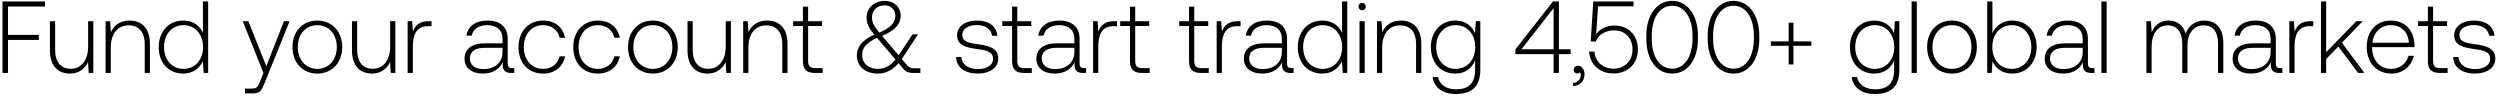
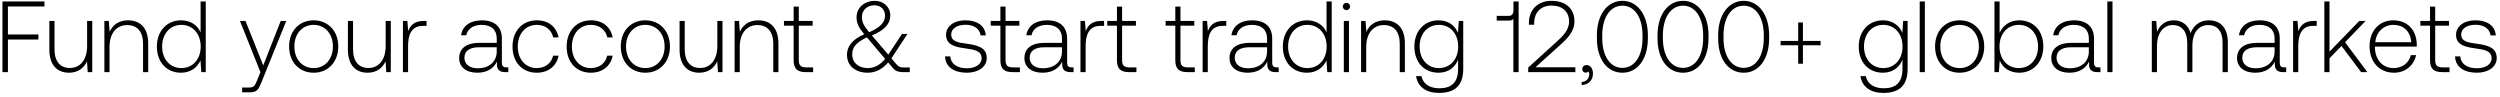
- <svg xmlns="http://www.w3.org/2000/svg" width="514" height="20" viewBox="0 0 514 20" fill="none">
-   <path d="M.512 15h1.134V8.217h6.342v-1.05H1.646V1.35h7.602V.3H.512V15zm17.607-5.418c0 2.793-1.386 4.557-3.591 4.557-1.974 0-3.192-1.344-3.192-3.885V4.353h-1.071v5.964c0 3.339 1.743 4.809 4.095 4.809 1.89 0 3.129-1.008 3.738-2.373L18.245 15h.945V4.353h-1.071v5.229zm8.506-5.355c-1.953 0-3.213 1.008-3.822 2.394l-.168-2.268h-.924V15h1.071V9.75c0-2.772 1.407-4.536 3.675-4.536 2.058 0 3.297 1.344 3.297 3.864V15h1.071V9.036c0-3.36-1.785-4.809-4.2-4.809zm15.1 2.52c-.65-1.512-2.078-2.52-4.074-2.52-2.919 0-5.019 2.226-5.019 5.439 0 3.36 2.1 5.46 5.02 5.46 1.995 0 3.38-1.071 4.053-2.562L41.873 15h.924V.3h-1.072v6.447zm-3.99 7.413c-2.373 0-4.01-1.848-4.01-4.494 0-2.625 1.637-4.494 4.01-4.494 2.373 0 4.011 1.869 4.011 4.515 0 2.625-1.638 4.473-4.01 4.473zm16.433.84l-.693 1.722c-.483 1.176-.672 1.491-1.764 1.491h-1.344v.987h1.638c1.428 0 1.764-.546 2.436-2.226l5.103-12.621h-1.155l-3.633 9.261-3.696-9.261h-1.155L54.168 15zm11.069.126c3.003 0 5.124-2.226 5.124-5.46 0-3.213-2.121-5.439-5.124-5.439-3.003 0-5.103 2.226-5.103 5.439 0 3.234 2.1 5.46 5.103 5.46zm0-.966c-2.373 0-4.011-1.848-4.011-4.494 0-2.625 1.638-4.494 4.01-4.494 2.373 0 4.011 1.869 4.011 4.494 0 2.646-1.638 4.494-4.01 4.494zm14.98-4.578c0 2.793-1.386 4.557-3.591 4.557-1.975 0-3.193-1.344-3.193-3.885V4.353h-1.07v5.964c0 3.339 1.743 4.809 4.094 4.809 1.89 0 3.13-1.008 3.739-2.373L80.343 15h.944V4.353h-1.07v5.229zm7.939-5.229c-1.974 0-2.814.945-3.255 2.121l-.168-2.121h-.924V15h1.07V9.603c0-2.163.568-4.221 3.067-4.221h.777V4.353h-.567zm17.18 9.66c-.63 0-.945-.21-.945-1.029V8.028c0-2.436-1.491-3.801-4.158-3.801-2.436 0-4.053 1.176-4.326 3.108h1.071c.273-1.302 1.407-2.163 3.213-2.163 1.995 0 3.129 1.05 3.129 2.814v.924h-3.612c-2.73 0-4.2 1.176-4.2 3.171 0 1.89 1.491 3.045 3.759 3.045 2.163 0 3.444-.987 4.095-2.31v.378c-.042 1.26.483 1.806 1.743 1.806h.63v-.987h-.399zm-2.016-3.318c0 2.037-1.449 3.507-3.969 3.507-1.701 0-2.751-.861-2.751-2.184 0-1.407 1.05-2.184 3.024-2.184h3.696v.861zm8.324 4.431c2.415 0 4.116-1.386 4.536-3.549h-1.134c-.357 1.575-1.638 2.583-3.402 2.583-2.331 0-3.948-1.827-3.948-4.473s1.596-4.515 3.948-4.515c1.785 0 3.045 1.008 3.423 2.604h1.113c-.441-2.205-2.1-3.549-4.515-3.549-3.003 0-5.061 2.226-5.061 5.46 0 3.276 2.037 5.439 5.04 5.439zm11.259 0c2.415 0 4.116-1.386 4.536-3.549h-1.134c-.357 1.575-1.638 2.583-3.402 2.583-2.331 0-3.948-1.827-3.948-4.473s1.596-4.515 3.948-4.515c1.785 0 3.045 1.008 3.423 2.604h1.113c-.441-2.205-2.1-3.549-4.515-3.549-3.003 0-5.061 2.226-5.061 5.46 0 3.276 2.037 5.439 5.04 5.439zm11.322 0c3.003 0 5.124-2.226 5.124-5.46 0-3.213-2.121-5.439-5.124-5.439-3.003 0-5.103 2.226-5.103 5.439 0 3.234 2.1 5.46 5.103 5.46zm0-.966c-2.373 0-4.011-1.848-4.011-4.494 0-2.625 1.638-4.494 4.011-4.494s4.011 1.869 4.011 4.494c0 2.646-1.638 4.494-4.011 4.494zm14.98-4.578c0 2.793-1.386 4.557-3.591 4.557-1.974 0-3.192-1.344-3.192-3.885V4.353h-1.071v5.964c0 3.339 1.743 4.809 4.095 4.809 1.89 0 3.129-1.008 3.738-2.373l.147 2.247h.945V4.353h-1.071v5.229zm8.506-5.355c-1.953 0-3.213 1.008-3.822 2.394l-.168-2.268h-.924V15h1.071V9.75c0-2.772 1.407-4.536 3.675-4.536 2.058 0 3.297 1.344 3.297 3.864V15h1.071V9.036c0-3.36-1.785-4.809-4.2-4.809zm7.368 8.295c0 1.701.693 2.478 2.499 2.478h1.554v-.987h-1.47c-1.113 0-1.512-.42-1.512-1.512V5.34h2.877v-.987h-2.877V1.371h-1.071v2.982h-2.016v.987h2.016v7.182zm22.83 1.512c-.588 0-1.008-.126-1.449-.672l-1.05-1.218 3.339-5.082h-1.134l-2.856 4.305-3.276-3.843-.126-.147c2.814-1.176 3.822-2.52 3.822-4.158 0-1.743-1.365-3.045-3.213-3.045-2.184 0-3.801 1.449-3.801 3.381 0 1.344.462 2.184 1.596 3.57-2.562 1.092-3.591 2.604-3.591 4.263 0 2.415 1.911 3.738 4.305 3.738 1.638 0 3.066-.735 4.263-2.142l1.029 1.218c.504.609 1.197.798 1.995.798h1.47v-.966h-1.323zm-6.027-12.936c1.302 0 2.205.903 2.205 2.142 0 1.428-.987 2.457-3.297 3.465-1.071-1.281-1.512-2.016-1.512-3.171 0-1.407 1.071-2.436 2.604-2.436zm-1.386 13.062c-1.848 0-3.234-1.05-3.234-2.856 0-1.533.861-2.478 3.045-3.528l.315.357 3.486 4.116c-.987 1.239-2.226 1.911-3.612 1.911zm16.074-2.436c.084 2.205 1.869 3.402 4.536 3.402 2.289 0 4.137-1.155 4.137-3.045 0-2.247-1.974-2.688-4.263-3.003-1.659-.231-3.129-.42-3.129-1.911 0-1.218 1.197-2.016 3.003-2.016 1.701 0 2.919.819 3.108 2.205h1.092c-.189-2.079-1.89-3.129-4.2-3.129-2.373-.021-4.074 1.197-4.074 3.024 0 2.142 1.974 2.541 4.158 2.835 1.785.252 3.234.483 3.234 2.058 0 1.26-1.323 2.058-3.066 2.058-2.037 0-3.36-.945-3.444-2.478h-1.092zm11.514.798c0 1.701.693 2.478 2.499 2.478h1.554v-.987h-1.47c-1.113 0-1.512-.42-1.512-1.512V5.34h2.877v-.987h-2.877V1.371h-1.071v2.982h-2.016v.987h2.016v7.182zm14.823 1.491c-.63 0-.945-.21-.945-1.029V8.028c0-2.436-1.491-3.801-4.158-3.801-2.436 0-4.053 1.176-4.326 3.108h1.071c.273-1.302 1.407-2.163 3.213-2.163 1.995 0 3.129 1.05 3.129 2.814v.924h-3.612c-2.73 0-4.2 1.176-4.2 3.171 0 1.89 1.491 3.045 3.759 3.045 2.163 0 3.444-.987 4.095-2.31v.378c-.042 1.26.483 1.806 1.743 1.806h.63v-.987h-.399zm-2.016-3.318c0 2.037-1.449 3.507-3.969 3.507-1.701 0-2.751-.861-2.751-2.184 0-1.407 1.05-2.184 3.024-2.184h3.696v.861zm8.195-6.342c-1.974 0-2.814.945-3.255 2.121l-.168-2.121h-.924V15h1.071V9.603c0-2.163.567-4.221 3.066-4.221h.777V4.353h-.567zm3.239 8.169c0 1.701.693 2.478 2.499 2.478h1.554v-.987h-1.47c-1.113 0-1.512-.42-1.512-1.512V5.34h2.877v-.987h-2.877V1.371h-1.071v2.982h-2.016v.987h2.016v7.182zm12.14 0c0 1.701.693 2.478 2.499 2.478h1.554v-.987h-1.47c-1.113 0-1.512-.42-1.512-1.512V5.34h2.877v-.987h-2.877V1.371h-1.071v2.982h-2.016v.987h2.016v7.182zm10.03-8.169c-1.974 0-2.814.945-3.255 2.121l-.168-2.121h-.924V15h1.071V9.603c0-2.163.567-4.221 3.066-4.221h.777V4.353h-.567zm11.069 9.66c-.63 0-.945-.21-.945-1.029V8.028c0-2.436-1.491-3.801-4.158-3.801-2.437 0-4.053 1.176-4.326 3.108h1.071c.273-1.302 1.407-2.163 3.213-2.163 1.995 0 3.129 1.05 3.129 2.814v.924h-3.612c-2.73 0-4.2 1.176-4.2 3.171 0 1.89 1.491 3.045 3.759 3.045 2.163 0 3.444-.987 4.095-2.31v.378c-.042 1.26.483 1.806 1.743 1.806h.63v-.987h-.399zm-2.016-3.318c0 2.037-1.449 3.507-3.969 3.507-1.701 0-2.751-.861-2.751-2.184 0-1.407 1.05-2.184 3.024-2.184h3.696v.861zm12.377-3.948c-.651-1.512-2.079-2.52-4.074-2.52-2.919 0-5.019 2.226-5.019 5.439 0 3.36 2.1 5.46 5.019 5.46 1.995 0 3.381-1.071 4.053-2.562l.168 2.436h.924V.3h-1.071v6.447zm-3.99 7.413c-2.373 0-4.011-1.848-4.011-4.494 0-2.625 1.638-4.494 4.011-4.494s4.011 1.869 4.011 4.515c0 2.625-1.638 4.473-4.011 4.473zm8.126-12.054a.74.74 0 00.756-.756.74.74 0 00-.756-.756.74.74 0 00-.756.756.74.74 0 00.756.756zM279.515 15h1.071V4.353h-1.071V15zm8.503-10.773c-1.953 0-3.213 1.008-3.822 2.394l-.168-2.268h-.924V15h1.071V9.75c0-2.772 1.407-4.536 3.675-4.536 2.058 0 3.297 1.344 3.297 3.864V15h1.071V9.036c0-3.36-1.785-4.809-4.2-4.809zm15.243 2.604c-.651-1.575-2.079-2.604-4.053-2.604-2.919 0-5.019 2.205-5.019 5.439 0 3.36 2.1 5.46 5.019 5.46 1.995 0 3.402-1.05 4.074-2.709v1.89c0 2.835-1.344 4.053-3.906 4.053-1.995 0-3.381-.903-3.717-2.52h-1.113c.336 2.268 2.163 3.486 4.746 3.486 3.444 0 5.061-1.638 5.061-4.977V4.353h-.924l-.168 2.478zm-3.969 7.329c-2.373 0-4.011-1.848-4.011-4.494s1.638-4.494 4.011-4.494 4.011 1.848 4.011 4.515c0 2.625-1.638 4.473-4.011 4.473zm12.274-3.024h7.854V15h1.092v-3.864h2.415v-1.008h-2.415V.3h-1.218l-7.728 9.849v.987zm7.854-9.471v8.463h-6.615l6.615-8.463zm5.058 11.865c-.567 0-.924.357-.924.819 0 .504.336.756.735.756.21 0 .42-.084.525-.252.147.147.189.357.189.546 0 .798-.504 1.617-1.575 1.659v.63c1.449-.063 2.352-1.029 2.352-2.415 0-.966-.546-1.743-1.302-1.743zm7.508-8.274c-1.554 0-2.94.546-3.822 1.785l.399-5.733h7.287V.3h-8.274l-.525 8.211 1.05.042c.63-1.722 2.394-2.31 3.738-2.31 2.352 0 3.801 1.659 3.801 3.927 0 2.604-1.869 3.948-3.885 3.948-2.394 0-3.78-1.596-3.948-3.507h-1.092c.168 2.436 1.932 4.494 5.04 4.494 2.646 0 4.998-1.722 4.998-4.956 0-2.856-1.911-4.893-4.767-4.893zm6.503 2.73c0 4.305 2.121 7.14 5.313 7.14 3.15 0 5.292-2.835 5.292-7.14v-.672c0-4.179-2.142-7.14-5.292-7.14-3.192 0-5.313 2.961-5.313 7.14v.672zm9.492-.042c0 3.738-1.659 6.174-4.179 6.174-2.541 0-4.2-2.436-4.2-6.174v-.588c0-3.738 1.659-6.174 4.2-6.174 2.52 0 4.179 2.436 4.179 6.174v.588zm3.121.042c0 4.305 2.121 7.14 5.313 7.14 3.15 0 5.292-2.835 5.292-7.14v-.672c0-4.179-2.142-7.14-5.292-7.14-3.192 0-5.313 2.961-5.313 7.14v.672zm9.492-.042c0 3.738-1.659 6.174-4.179 6.174-2.541 0-4.2-2.436-4.2-6.174v-.588c0-3.738 1.659-6.174 4.2-6.174 2.52 0 4.179 2.436 4.179 6.174v.588zm7.152.567h-3.654v.903h3.654v3.843h.987V9.414h3.675v-.903h-3.675V4.668h-.987v3.843zm21.668-1.68c-.651-1.575-2.079-2.604-4.053-2.604-2.919 0-5.019 2.205-5.019 5.439 0 3.36 2.1 5.46 5.019 5.46 1.995 0 3.402-1.05 4.074-2.709v1.89c0 2.835-1.344 4.053-3.906 4.053-1.995 0-3.381-.903-3.717-2.52h-1.113c.336 2.268 2.163 3.486 4.746 3.486 3.444 0 5.061-1.638 5.061-4.977V4.353h-.924l-.168 2.478zm-3.969 7.329c-2.373 0-4.011-1.848-4.011-4.494s1.638-4.494 4.011-4.494 4.011 1.848 4.011 4.515c0 2.625-1.638 4.473-4.011 4.473zm7.581.84h1.071V.3h-1.071V15zm8.292.126c3.003 0 5.124-2.226 5.124-5.46 0-3.213-2.121-5.439-5.124-5.439-3.003 0-5.103 2.226-5.103 5.439 0 3.234 2.1 5.46 5.103 5.46zm0-.966c-2.373 0-4.011-1.848-4.011-4.494 0-2.625 1.638-4.494 4.011-4.494s4.011 1.869 4.011 4.494c0 2.646-1.638 4.494-4.011 4.494zm12.398-9.933c-1.995 0-3.402 1.092-4.074 2.604V.3h-1.071V15h.924l.168-2.415c.63 1.533 2.058 2.541 4.053 2.541 2.919 0 5.019-2.226 5.019-5.46 0-3.339-2.1-5.439-5.019-5.439zm-.084 9.933c-2.373 0-4.011-1.848-4.011-4.515 0-2.604 1.638-4.473 4.011-4.473s4.011 1.869 4.011 4.494c0 2.646-1.638 4.494-4.011 4.494zm16.589-.147c-.63 0-.945-.21-.945-1.029V8.028c0-2.436-1.491-3.801-4.158-3.801-2.436 0-4.053 1.176-4.326 3.108h1.071c.273-1.302 1.407-2.163 3.213-2.163 1.995 0 3.129 1.05 3.129 2.814v.924h-3.612c-2.73 0-4.2 1.176-4.2 3.171 0 1.89 1.491 3.045 3.759 3.045 2.163 0 3.444-.987 4.095-2.31v.378c-.042 1.26.483 1.806 1.743 1.806h.63v-.987h-.399zm-2.016-3.318c0 2.037-1.449 3.507-3.969 3.507-1.701 0-2.751-.861-2.751-2.184 0-1.407 1.05-2.184 3.024-2.184h3.696v.861zM432.052 15h1.071V.3h-1.071V15zm21.135-10.773c-1.953 0-3.213 1.092-3.822 2.667-.504-1.764-1.827-2.667-3.507-2.667-1.827 0-2.919 1.071-3.465 2.394l-.168-2.268h-.924V15h1.071V9.582c0-2.604 1.26-4.368 3.297-4.368 1.848 0 3.003 1.302 3.003 3.759V15h1.071V9.204c.063-2.436 1.323-3.99 3.318-3.99 1.848 0 2.961 1.239 2.961 3.654V15h1.092V8.826c0-3.213-1.701-4.599-3.927-4.599zm15.67 9.786c-.63 0-.945-.21-.945-1.029V8.028c0-2.436-1.491-3.801-4.158-3.801-2.436 0-4.053 1.176-4.326 3.108h1.071c.273-1.302 1.407-2.163 3.213-2.163 1.995 0 3.129 1.05 3.129 2.814v.924h-3.612c-2.73 0-4.2 1.176-4.2 3.171 0 1.89 1.491 3.045 3.759 3.045 2.163 0 3.444-.987 4.095-2.31v.378c-.042 1.26.483 1.806 1.743 1.806h.63v-.987h-.399zm-2.016-3.318c0 2.037-1.449 3.507-3.969 3.507-1.701 0-2.751-.861-2.751-2.184 0-1.407 1.05-2.184 3.024-2.184h3.696v.861zm8.195-6.342c-1.974 0-2.814.945-3.255 2.121l-.168-2.121h-.924V15h1.071V9.603c0-2.163.567-4.221 3.066-4.221h.777V4.353h-.567zM477.19 15h1.071v-2.877l2.499-2.562L484.834 15h1.302l-4.641-6.216 4.284-4.431h-1.323l-6.195 6.384V.3h-1.071V15zm14.506.126c2.331 0 4.116-1.512 4.578-3.654h-1.092c-.42 1.659-1.827 2.688-3.57 2.688-2.373 0-3.864-1.806-3.906-4.284v-.189h8.694c0-.147.021-.315.021-.441-.105-3.171-2.058-5.019-4.914-5.019-2.919 0-4.914 2.226-4.914 5.376 0 3.339 2.079 5.523 5.103 5.523zm-3.906-6.342c.168-2.163 1.785-3.612 3.738-3.612 2.079 0 3.57 1.281 3.738 3.612h-7.476zm11.382 3.738c0 1.701.693 2.478 2.499 2.478h1.554v-.987h-1.47c-1.113 0-1.512-.42-1.512-1.512V5.34h2.877v-.987h-2.877V1.371h-1.071v2.982h-2.016v.987h2.016v7.182zm5.2-.798c.084 2.205 1.869 3.402 4.536 3.402 2.289 0 4.137-1.155 4.137-3.045 0-2.247-1.974-2.688-4.263-3.003-1.659-.231-3.129-.42-3.129-1.911 0-1.218 1.197-2.016 3.003-2.016 1.701 0 2.919.819 3.108 2.205h1.092c-.189-2.079-1.89-3.129-4.2-3.129-2.373-.021-4.074 1.197-4.074 3.024 0 2.142 1.974 2.541 4.158 2.835 1.785.252 3.234.483 3.234 2.058 0 1.26-1.323 2.058-3.066 2.058-2.037 0-3.36-.945-3.444-2.478h-1.092z" fill="#000" />
+ <svg xmlns="http://www.w3.org/2000/svg" width="520" height="20" viewBox="0 0 520 20" fill="none">
+   <path d="M.512 15h1.134V8.217h6.342v-1.05H1.646V1.35h7.602V.3H.512V15zm17.607-5.418c0 2.793-1.386 4.557-3.591 4.557-1.974 0-3.192-1.344-3.192-3.885V4.353h-1.071v5.964c0 3.339 1.743 4.809 4.095 4.809 1.89 0 3.129-1.008 3.738-2.373L18.245 15h.945V4.353h-1.071v5.229zm8.506-5.355c-1.953 0-3.213 1.008-3.822 2.394l-.168-2.268h-.924V15h1.071V9.75c0-2.772 1.407-4.536 3.675-4.536 2.058 0 3.297 1.344 3.297 3.864V15h1.071V9.036c0-3.36-1.785-4.809-4.2-4.809zm15.1 2.52c-.65-1.512-2.078-2.52-4.074-2.52-2.919 0-5.019 2.226-5.019 5.439 0 3.36 2.1 5.46 5.02 5.46 1.995 0 3.38-1.071 4.053-2.562L41.873 15h.924V.3h-1.072v6.447zm-3.99 7.413c-2.373 0-4.01-1.848-4.01-4.494 0-2.625 1.637-4.494 4.01-4.494 2.373 0 4.011 1.869 4.011 4.515 0 2.625-1.638 4.473-4.01 4.473zm16.433.84l-.693 1.722c-.483 1.176-.672 1.491-1.764 1.491h-1.344v.987h1.638c1.428 0 1.764-.546 2.436-2.226l5.103-12.621h-1.155l-3.633 9.261-3.696-9.261h-1.155L54.168 15zm11.069.126c3.003 0 5.124-2.226 5.124-5.46 0-3.213-2.121-5.439-5.124-5.439-3.003 0-5.103 2.226-5.103 5.439 0 3.234 2.1 5.46 5.103 5.46zm0-.966c-2.373 0-4.011-1.848-4.011-4.494 0-2.625 1.638-4.494 4.01-4.494 2.373 0 4.011 1.869 4.011 4.494 0 2.646-1.638 4.494-4.01 4.494zm14.98-4.578c0 2.793-1.386 4.557-3.591 4.557-1.975 0-3.193-1.344-3.193-3.885V4.353h-1.07v5.964c0 3.339 1.743 4.809 4.094 4.809 1.89 0 3.13-1.008 3.739-2.373L80.343 15h.944V4.353h-1.07v5.229zm7.939-5.229c-1.974 0-2.814.945-3.255 2.121l-.168-2.121h-.924V15h1.07V9.603c0-2.163.568-4.221 3.067-4.221h.777V4.353h-.567zm17.18 9.66c-.63 0-.945-.21-.945-1.029V8.028c0-2.436-1.491-3.801-4.158-3.801-2.436 0-4.053 1.176-4.326 3.108h1.071c.273-1.302 1.407-2.163 3.213-2.163 1.995 0 3.129 1.05 3.129 2.814v.924h-3.612c-2.73 0-4.2 1.176-4.2 3.171 0 1.89 1.491 3.045 3.759 3.045 2.163 0 3.444-.987 4.095-2.31v.378c-.042 1.26.483 1.806 1.743 1.806h.63v-.987h-.399zm-2.016-3.318c0 2.037-1.449 3.507-3.969 3.507-1.701 0-2.751-.861-2.751-2.184 0-1.407 1.05-2.184 3.024-2.184h3.696v.861zm8.324 4.431c2.415 0 4.116-1.386 4.536-3.549h-1.134c-.357 1.575-1.638 2.583-3.402 2.583-2.331 0-3.948-1.827-3.948-4.473s1.596-4.515 3.948-4.515c1.785 0 3.045 1.008 3.423 2.604h1.113c-.441-2.205-2.1-3.549-4.515-3.549-3.003 0-5.061 2.226-5.061 5.46 0 3.276 2.037 5.439 5.04 5.439zm11.259 0c2.415 0 4.116-1.386 4.536-3.549h-1.134c-.357 1.575-1.638 2.583-3.402 2.583-2.331 0-3.948-1.827-3.948-4.473s1.596-4.515 3.948-4.515c1.785 0 3.045 1.008 3.423 2.604h1.113c-.441-2.205-2.1-3.549-4.515-3.549-3.003 0-5.061 2.226-5.061 5.46 0 3.276 2.037 5.439 5.04 5.439zm11.322 0c3.003 0 5.124-2.226 5.124-5.46 0-3.213-2.121-5.439-5.124-5.439-3.003 0-5.103 2.226-5.103 5.439 0 3.234 2.1 5.46 5.103 5.46zm0-.966c-2.373 0-4.011-1.848-4.011-4.494 0-2.625 1.638-4.494 4.011-4.494s4.011 1.869 4.011 4.494c0 2.646-1.638 4.494-4.011 4.494zm14.98-4.578c0 2.793-1.386 4.557-3.591 4.557-1.974 0-3.192-1.344-3.192-3.885V4.353h-1.071v5.964c0 3.339 1.743 4.809 4.095 4.809 1.89 0 3.129-1.008 3.738-2.373l.147 2.247h.945V4.353h-1.071v5.229zm8.506-5.355c-1.953 0-3.213 1.008-3.822 2.394l-.168-2.268h-.924V15h1.071V9.75c0-2.772 1.407-4.536 3.675-4.536 2.058 0 3.297 1.344 3.297 3.864V15h1.071V9.036c0-3.36-1.785-4.809-4.2-4.809zm7.368 8.295c0 1.701.693 2.478 2.499 2.478h1.554v-.987h-1.47c-1.113 0-1.512-.42-1.512-1.512V5.34h2.877v-.987h-2.877V1.371h-1.071v2.982h-2.016v.987h2.016v7.182zm22.83 1.512c-.588 0-1.008-.126-1.449-.672l-1.05-1.218 3.339-5.082h-1.134l-2.856 4.305-3.276-3.843-.126-.147c2.814-1.176 3.822-2.52 3.822-4.158 0-1.743-1.365-3.045-3.213-3.045-2.184 0-3.801 1.449-3.801 3.381 0 1.344.462 2.184 1.596 3.57-2.562 1.092-3.591 2.604-3.591 4.263 0 2.415 1.911 3.738 4.305 3.738 1.638 0 3.066-.735 4.263-2.142l1.029 1.218c.504.609 1.197.798 1.995.798h1.47v-.966h-1.323zm-6.027-12.936c1.302 0 2.205.903 2.205 2.142 0 1.428-.987 2.457-3.297 3.465-1.071-1.281-1.512-2.016-1.512-3.171 0-1.407 1.071-2.436 2.604-2.436zm-1.386 13.062c-1.848 0-3.234-1.05-3.234-2.856 0-1.533.861-2.478 3.045-3.528l.315.357 3.486 4.116c-.987 1.239-2.226 1.911-3.612 1.911zm16.074-2.436c.084 2.205 1.869 3.402 4.536 3.402 2.289 0 4.137-1.155 4.137-3.045 0-2.247-1.974-2.688-4.263-3.003-1.659-.231-3.129-.42-3.129-1.911 0-1.218 1.197-2.016 3.003-2.016 1.701 0 2.919.819 3.108 2.205h1.092c-.189-2.079-1.89-3.129-4.2-3.129-2.373-.021-4.074 1.197-4.074 3.024 0 2.142 1.974 2.541 4.158 2.835 1.785.252 3.234.483 3.234 2.058 0 1.26-1.323 2.058-3.066 2.058-2.037 0-3.36-.945-3.444-2.478h-1.092zm11.514.798c0 1.701.693 2.478 2.499 2.478h1.554v-.987h-1.47c-1.113 0-1.512-.42-1.512-1.512V5.34h2.877v-.987h-2.877V1.371h-1.071v2.982h-2.016v.987h2.016v7.182zm14.823 1.491c-.63 0-.945-.21-.945-1.029V8.028c0-2.436-1.491-3.801-4.158-3.801-2.436 0-4.053 1.176-4.326 3.108h1.071c.273-1.302 1.407-2.163 3.213-2.163 1.995 0 3.129 1.05 3.129 2.814v.924h-3.612c-2.73 0-4.2 1.176-4.2 3.171 0 1.89 1.491 3.045 3.759 3.045 2.163 0 3.444-.987 4.095-2.31v.378c-.042 1.26.483 1.806 1.743 1.806h.63v-.987h-.399zm-2.016-3.318c0 2.037-1.449 3.507-3.969 3.507-1.701 0-2.751-.861-2.751-2.184 0-1.407 1.05-2.184 3.024-2.184h3.696v.861zm8.195-6.342c-1.974 0-2.814.945-3.255 2.121l-.168-2.121h-.924V15h1.071V9.603c0-2.163.567-4.221 3.066-4.221h.777V4.353h-.567zm3.239 8.169c0 1.701.693 2.478 2.499 2.478h1.554v-.987h-1.47c-1.113 0-1.512-.42-1.512-1.512V5.34h2.877v-.987h-2.877V1.371h-1.071v2.982h-2.016v.987h2.016v7.182zm12.14 0c0 1.701.693 2.478 2.499 2.478h1.554v-.987h-1.47c-1.113 0-1.512-.42-1.512-1.512V5.34h2.877v-.987h-2.877V1.371h-1.071v2.982h-2.016v.987h2.016v7.182zm10.03-8.169c-1.974 0-2.814.945-3.255 2.121l-.168-2.121h-.924V15h1.071V9.603c0-2.163.567-4.221 3.066-4.221h.777V4.353h-.567zm11.069 9.66c-.63 0-.945-.21-.945-1.029V8.028c0-2.436-1.491-3.801-4.158-3.801-2.437 0-4.053 1.176-4.326 3.108h1.071c.273-1.302 1.407-2.163 3.213-2.163 1.995 0 3.129 1.05 3.129 2.814v.924h-3.612c-2.73 0-4.2 1.176-4.2 3.171 0 1.89 1.491 3.045 3.759 3.045 2.163 0 3.444-.987 4.095-2.31v.378c-.042 1.26.483 1.806 1.743 1.806h.63v-.987h-.399zm-2.016-3.318c0 2.037-1.449 3.507-3.969 3.507-1.701 0-2.751-.861-2.751-2.184 0-1.407 1.05-2.184 3.024-2.184h3.696v.861zm12.377-3.948c-.651-1.512-2.079-2.52-4.074-2.52-2.919 0-5.019 2.226-5.019 5.439 0 3.36 2.1 5.46 5.019 5.46 1.995 0 3.381-1.071 4.053-2.562l.168 2.436h.924V.3h-1.071v6.447zm-3.99 7.413c-2.373 0-4.011-1.848-4.011-4.494 0-2.625 1.638-4.494 4.011-4.494s4.011 1.869 4.011 4.515c0 2.625-1.638 4.473-4.011 4.473zm8.126-12.054a.74.74 0 00.756-.756.74.74 0 00-.756-.756.74.74 0 00-.756.756.74.74 0 00.756.756zM279.515 15h1.071V4.353h-1.071V15zm8.503-10.773c-1.953 0-3.213 1.008-3.822 2.394l-.168-2.268h-.924V15h1.071V9.75c0-2.772 1.407-4.536 3.675-4.536 2.058 0 3.297 1.344 3.297 3.864V15h1.071V9.036c0-3.36-1.785-4.809-4.2-4.809zm15.243 2.604c-.651-1.575-2.079-2.604-4.053-2.604-2.919 0-5.019 2.205-5.019 5.439 0 3.36 2.1 5.46 5.019 5.46 1.995 0 3.402-1.05 4.074-2.709v1.89c0 2.835-1.344 4.053-3.906 4.053-1.995 0-3.381-.903-3.717-2.52h-1.113c.336 2.268 2.163 3.486 4.746 3.486 3.444 0 5.061-1.638 5.061-4.977V4.353h-.924l-.168 2.478zm-3.969 7.329c-2.373 0-4.011-1.848-4.011-4.494s1.638-4.494 4.011-4.494 4.011 1.848 4.011 4.515c0 2.625-1.638 4.473-4.011 4.473zM314.8 2.169c0 .672-.315 1.134-.966 1.134h-2.52v.987h2.52c.441 0 .756-.126.945-.357V15h1.092V.3H314.8v1.869zM317.866 15h9.807v-1.008h-8.295l4.893-4.41c1.701-1.533 3.213-2.94 3.213-5.166 0-2.583-1.785-4.242-4.767-4.242-2.856 0-4.704 1.848-4.704 4.62v.357h1.092v-.294c0-2.289 1.407-3.696 3.612-3.696 2.226 0 3.654 1.239 3.654 3.318 0 1.848-1.407 3.129-2.793 4.389l-5.712 5.187V15zm12.17-1.47c-.567 0-.924.357-.924.819 0 .504.336.756.735.756.21 0 .42-.084.525-.252.147.147.189.357.189.546 0 .798-.504 1.617-1.575 1.659v.63c1.449-.063 2.352-1.029 2.352-2.415 0-.966-.546-1.743-1.302-1.743zm2.117-5.544c0 4.305 2.121 7.14 5.313 7.14 3.15 0 5.292-2.835 5.292-7.14v-.672c0-4.179-2.142-7.14-5.292-7.14-3.192 0-5.313 2.961-5.313 7.14v.672zm9.492-.042c0 3.738-1.659 6.174-4.179 6.174-2.541 0-4.2-2.436-4.2-6.174v-.588c0-3.738 1.659-6.174 4.2-6.174 2.52 0 4.179 2.436 4.179 6.174v.588zm3.12.042c0 4.305 2.121 7.14 5.313 7.14 3.15 0 5.292-2.835 5.292-7.14v-.672c0-4.179-2.142-7.14-5.292-7.14-3.192 0-5.313 2.961-5.313 7.14v.672zm9.492-.042c0 3.738-1.659 6.174-4.179 6.174-2.541 0-4.2-2.436-4.2-6.174v-.588c0-3.738 1.659-6.174 4.2-6.174 2.52 0 4.179 2.436 4.179 6.174v.588zm3.12.042c0 4.305 2.121 7.14 5.313 7.14 3.15 0 5.292-2.835 5.292-7.14v-.672c0-4.179-2.142-7.14-5.292-7.14-3.192 0-5.313 2.961-5.313 7.14v.672zm9.492-.042c0 3.738-1.659 6.174-4.179 6.174-2.541 0-4.2-2.436-4.2-6.174v-.588c0-3.738 1.659-6.174 4.2-6.174 2.52 0 4.179 2.436 4.179 6.174v.588zm7.152.567h-3.654v.903h3.654v3.843h.987V9.414h3.675v-.903h-3.675V4.668h-.987v3.843zm21.669-1.68c-.651-1.575-2.079-2.604-4.053-2.604-2.919 0-5.019 2.205-5.019 5.439 0 3.36 2.1 5.46 5.019 5.46 1.995 0 3.402-1.05 4.074-2.709v1.89c0 2.835-1.344 4.053-3.906 4.053-1.995 0-3.381-.903-3.717-2.52h-1.113c.336 2.268 2.163 3.486 4.746 3.486 3.444 0 5.061-1.638 5.061-4.977V4.353h-.924l-.168 2.478zm-3.969 7.329c-2.373 0-4.011-1.848-4.011-4.494s1.638-4.494 4.011-4.494 4.011 1.848 4.011 4.515c0 2.625-1.638 4.473-4.011 4.473zm7.58.84h1.071V.3h-1.071V15zm8.293.126c3.003 0 5.124-2.226 5.124-5.46 0-3.213-2.121-5.439-5.124-5.439-3.003 0-5.103 2.226-5.103 5.439 0 3.234 2.1 5.46 5.103 5.46zm0-.966c-2.373 0-4.011-1.848-4.011-4.494 0-2.625 1.638-4.494 4.011-4.494s4.011 1.869 4.011 4.494c0 2.646-1.638 4.494-4.011 4.494zm12.397-9.933c-1.995 0-3.402 1.092-4.074 2.604V.3h-1.071V15h.924l.168-2.415c.63 1.533 2.058 2.541 4.053 2.541 2.919 0 5.019-2.226 5.019-5.46 0-3.339-2.1-5.439-5.019-5.439zm-.084 9.933c-2.373 0-4.011-1.848-4.011-4.515 0-2.604 1.638-4.473 4.011-4.473s4.011 1.869 4.011 4.494c0 2.646-1.638 4.494-4.011 4.494zm16.589-.147c-.63 0-.945-.21-.945-1.029V8.028c0-2.436-1.491-3.801-4.158-3.801-2.436 0-4.053 1.176-4.326 3.108h1.071c.273-1.302 1.407-2.163 3.213-2.163 1.995 0 3.129 1.05 3.129 2.814v.924h-3.612c-2.73 0-4.2 1.176-4.2 3.171 0 1.89 1.491 3.045 3.759 3.045 2.163 0 3.444-.987 4.095-2.31v.378c-.042 1.26.483 1.806 1.743 1.806h.63v-.987h-.399zm-2.016-3.318c0 2.037-1.449 3.507-3.969 3.507-1.701 0-2.751-.861-2.751-2.184 0-1.407 1.05-2.184 3.024-2.184h3.696v.861zM438.327 15h1.071V.3h-1.071V15zm21.135-10.773c-1.953 0-3.213 1.092-3.822 2.667-.504-1.764-1.827-2.667-3.507-2.667-1.827 0-2.919 1.071-3.465 2.394l-.168-2.268h-.924V15h1.071V9.582c0-2.604 1.26-4.368 3.297-4.368 1.848 0 3.003 1.302 3.003 3.759V15h1.071V9.204c.063-2.436 1.323-3.99 3.318-3.99 1.848 0 2.961 1.239 2.961 3.654V15h1.092V8.826c0-3.213-1.701-4.599-3.927-4.599zm15.671 9.786c-.63 0-.945-.21-.945-1.029V8.028c0-2.436-1.491-3.801-4.158-3.801-2.436 0-4.053 1.176-4.326 3.108h1.071c.273-1.302 1.407-2.163 3.213-2.163 1.995 0 3.129 1.05 3.129 2.814v.924h-3.612c-2.73 0-4.2 1.176-4.2 3.171 0 1.89 1.491 3.045 3.759 3.045 2.163 0 3.444-.987 4.095-2.31v.378c-.042 1.26.483 1.806 1.743 1.806h.63v-.987h-.399zm-2.016-3.318c0 2.037-1.449 3.507-3.969 3.507-1.701 0-2.751-.861-2.751-2.184 0-1.407 1.05-2.184 3.024-2.184h3.696v.861zm8.194-6.342c-1.974 0-2.814.945-3.255 2.121l-.168-2.121h-.924V15h1.071V9.603c0-2.163.567-4.221 3.066-4.221h.777V4.353h-.567zM483.465 15h1.071v-2.877l2.499-2.562L491.109 15h1.302l-4.641-6.216 4.284-4.431h-1.323l-6.195 6.384V.3h-1.071V15zm14.507.126c2.331 0 4.116-1.512 4.578-3.654h-1.092c-.42 1.659-1.827 2.688-3.57 2.688-2.373 0-3.864-1.806-3.906-4.284v-.189h8.694c0-.147.021-.315.021-.441-.105-3.171-2.058-5.019-4.914-5.019-2.919 0-4.914 2.226-4.914 5.376 0 3.339 2.079 5.523 5.103 5.523zm-3.906-6.342c.168-2.163 1.785-3.612 3.738-3.612 2.079 0 3.57 1.281 3.738 3.612h-7.476zm11.382 3.738c0 1.701.693 2.478 2.499 2.478h1.554v-.987h-1.47c-1.113 0-1.512-.42-1.512-1.512V5.34h2.877v-.987h-2.877V1.371h-1.071v2.982h-2.016v.987h2.016v7.182zm5.199-.798c.084 2.205 1.869 3.402 4.536 3.402 2.289 0 4.137-1.155 4.137-3.045 0-2.247-1.974-2.688-4.263-3.003-1.659-.231-3.129-.42-3.129-1.911 0-1.218 1.197-2.016 3.003-2.016 1.701 0 2.919.819 3.108 2.205h1.092c-.189-2.079-1.89-3.129-4.2-3.129-2.373-.021-4.074 1.197-4.074 3.024 0 2.142 1.974 2.541 4.158 2.835 1.785.252 3.234.483 3.234 2.058 0 1.26-1.323 2.058-3.066 2.058-2.037 0-3.36-.945-3.444-2.478h-1.092z" fill="#000" />
</svg>
